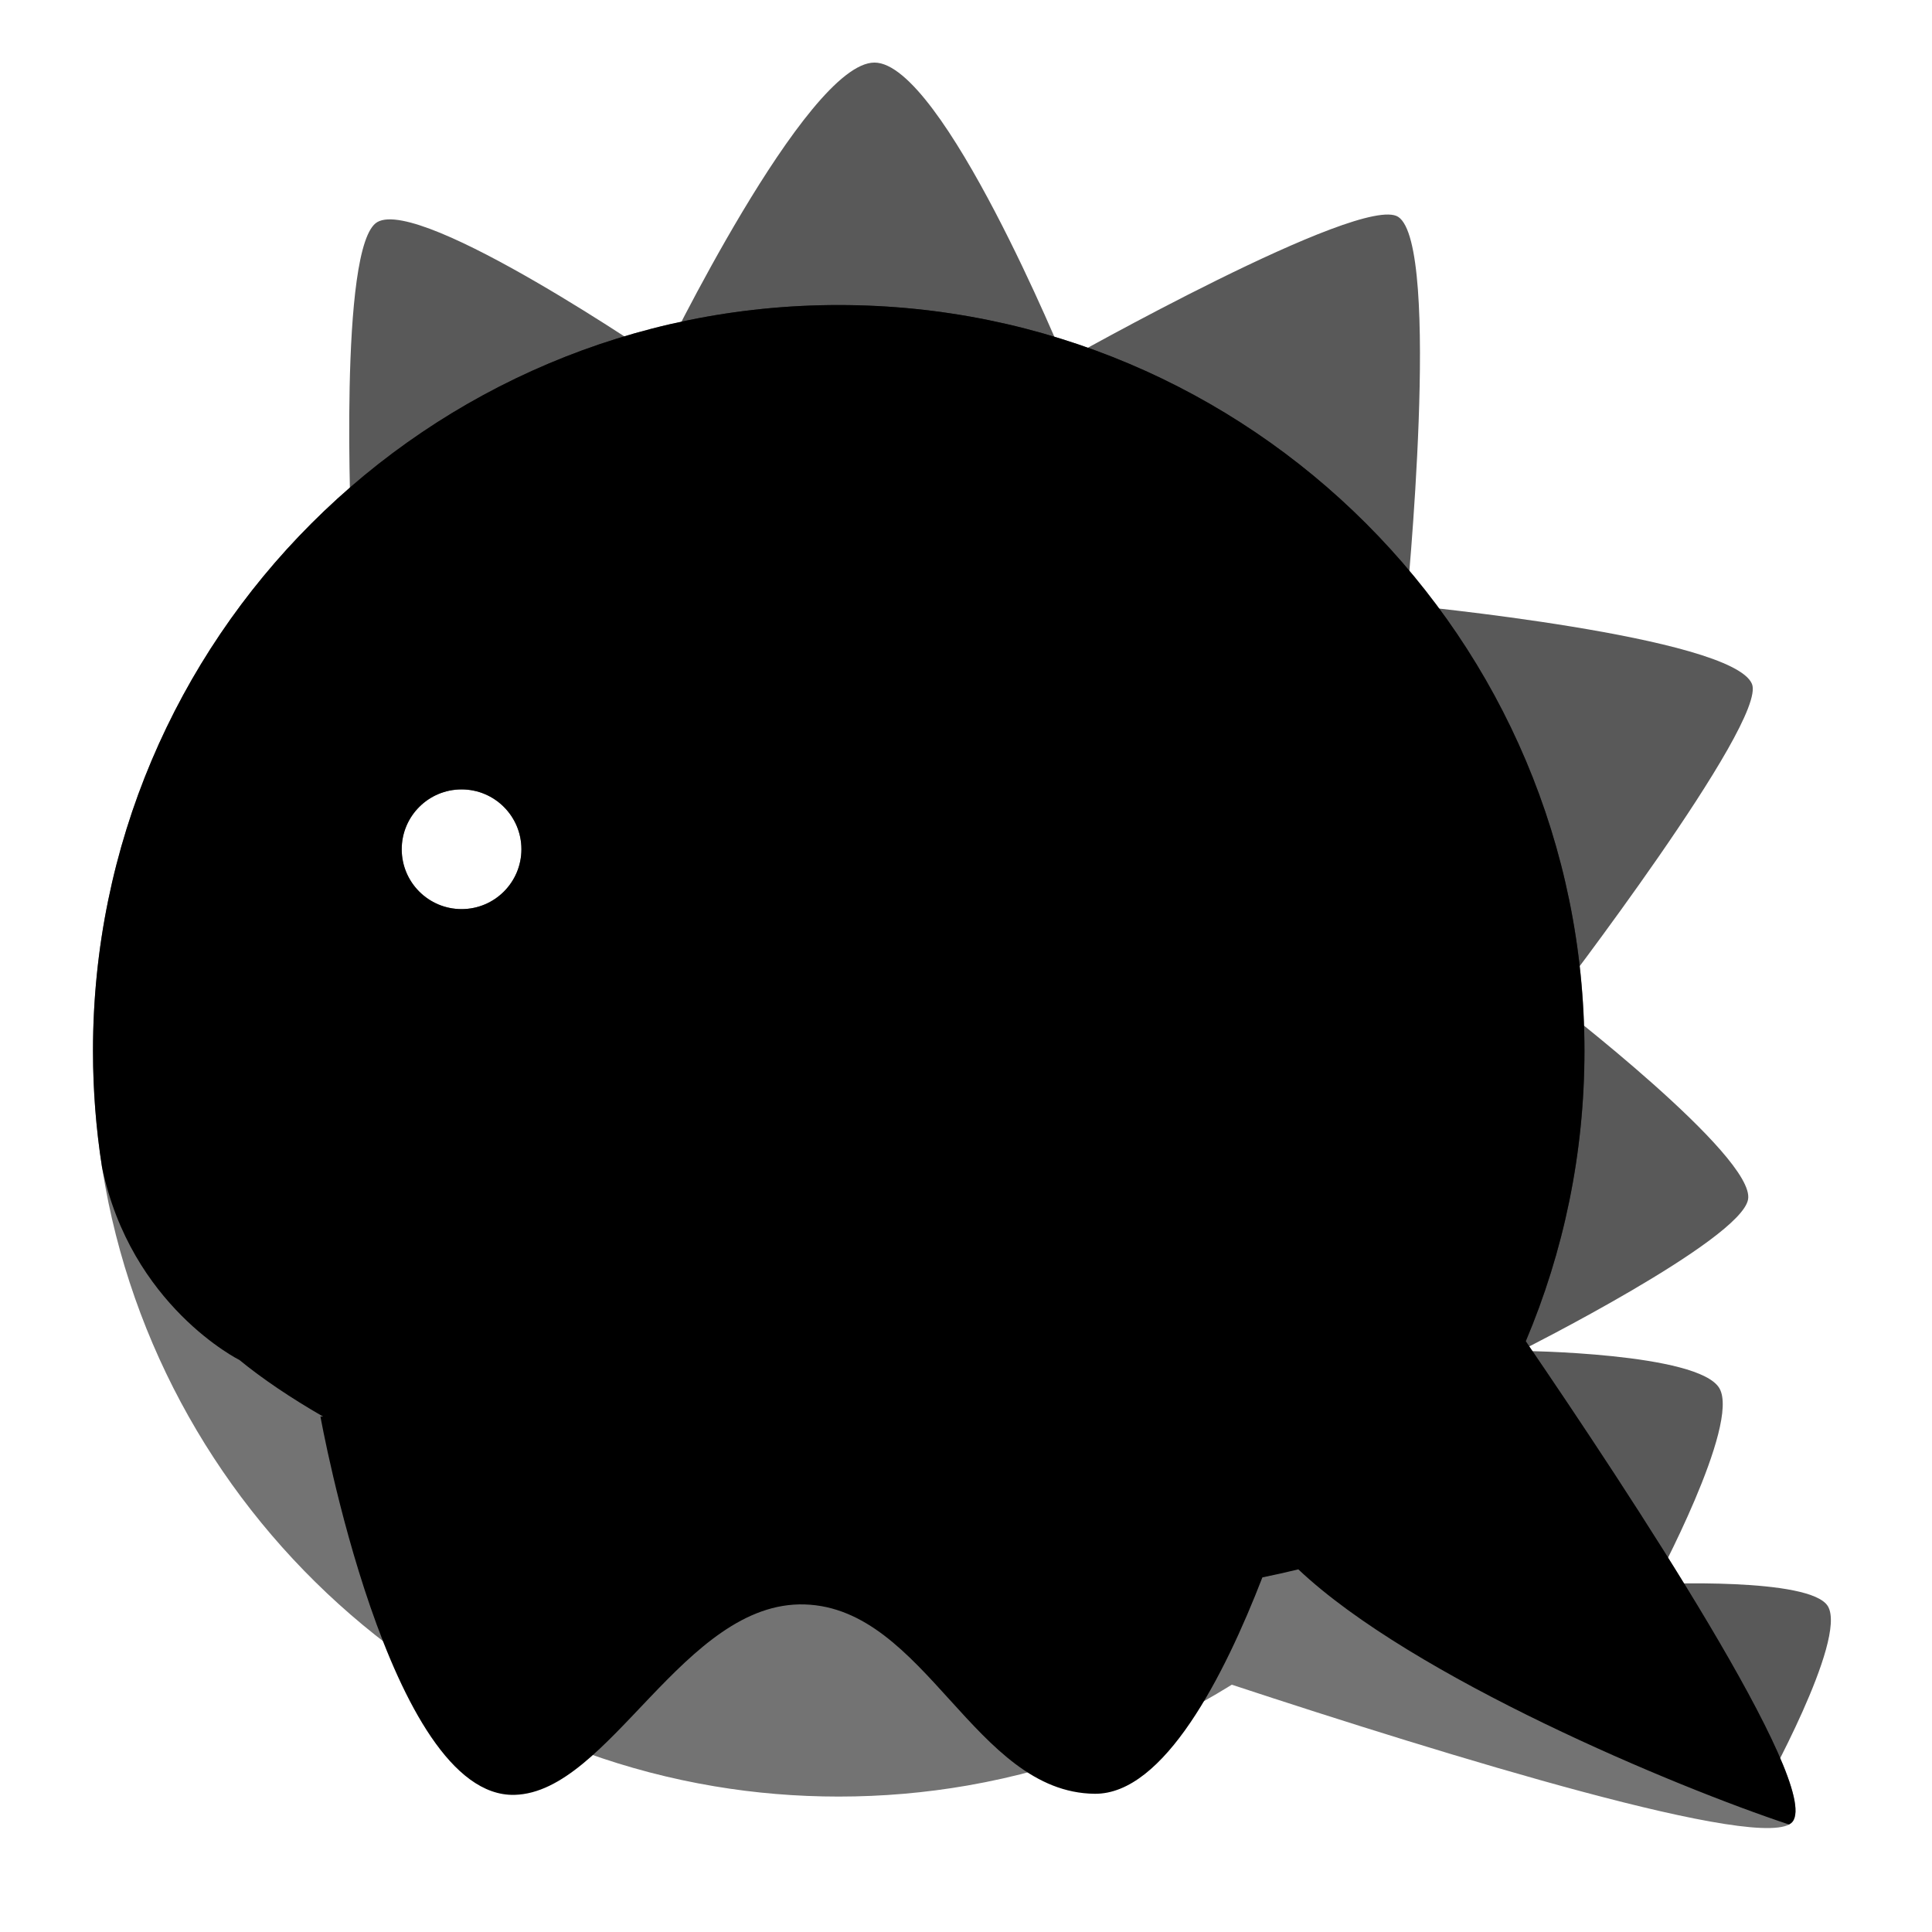
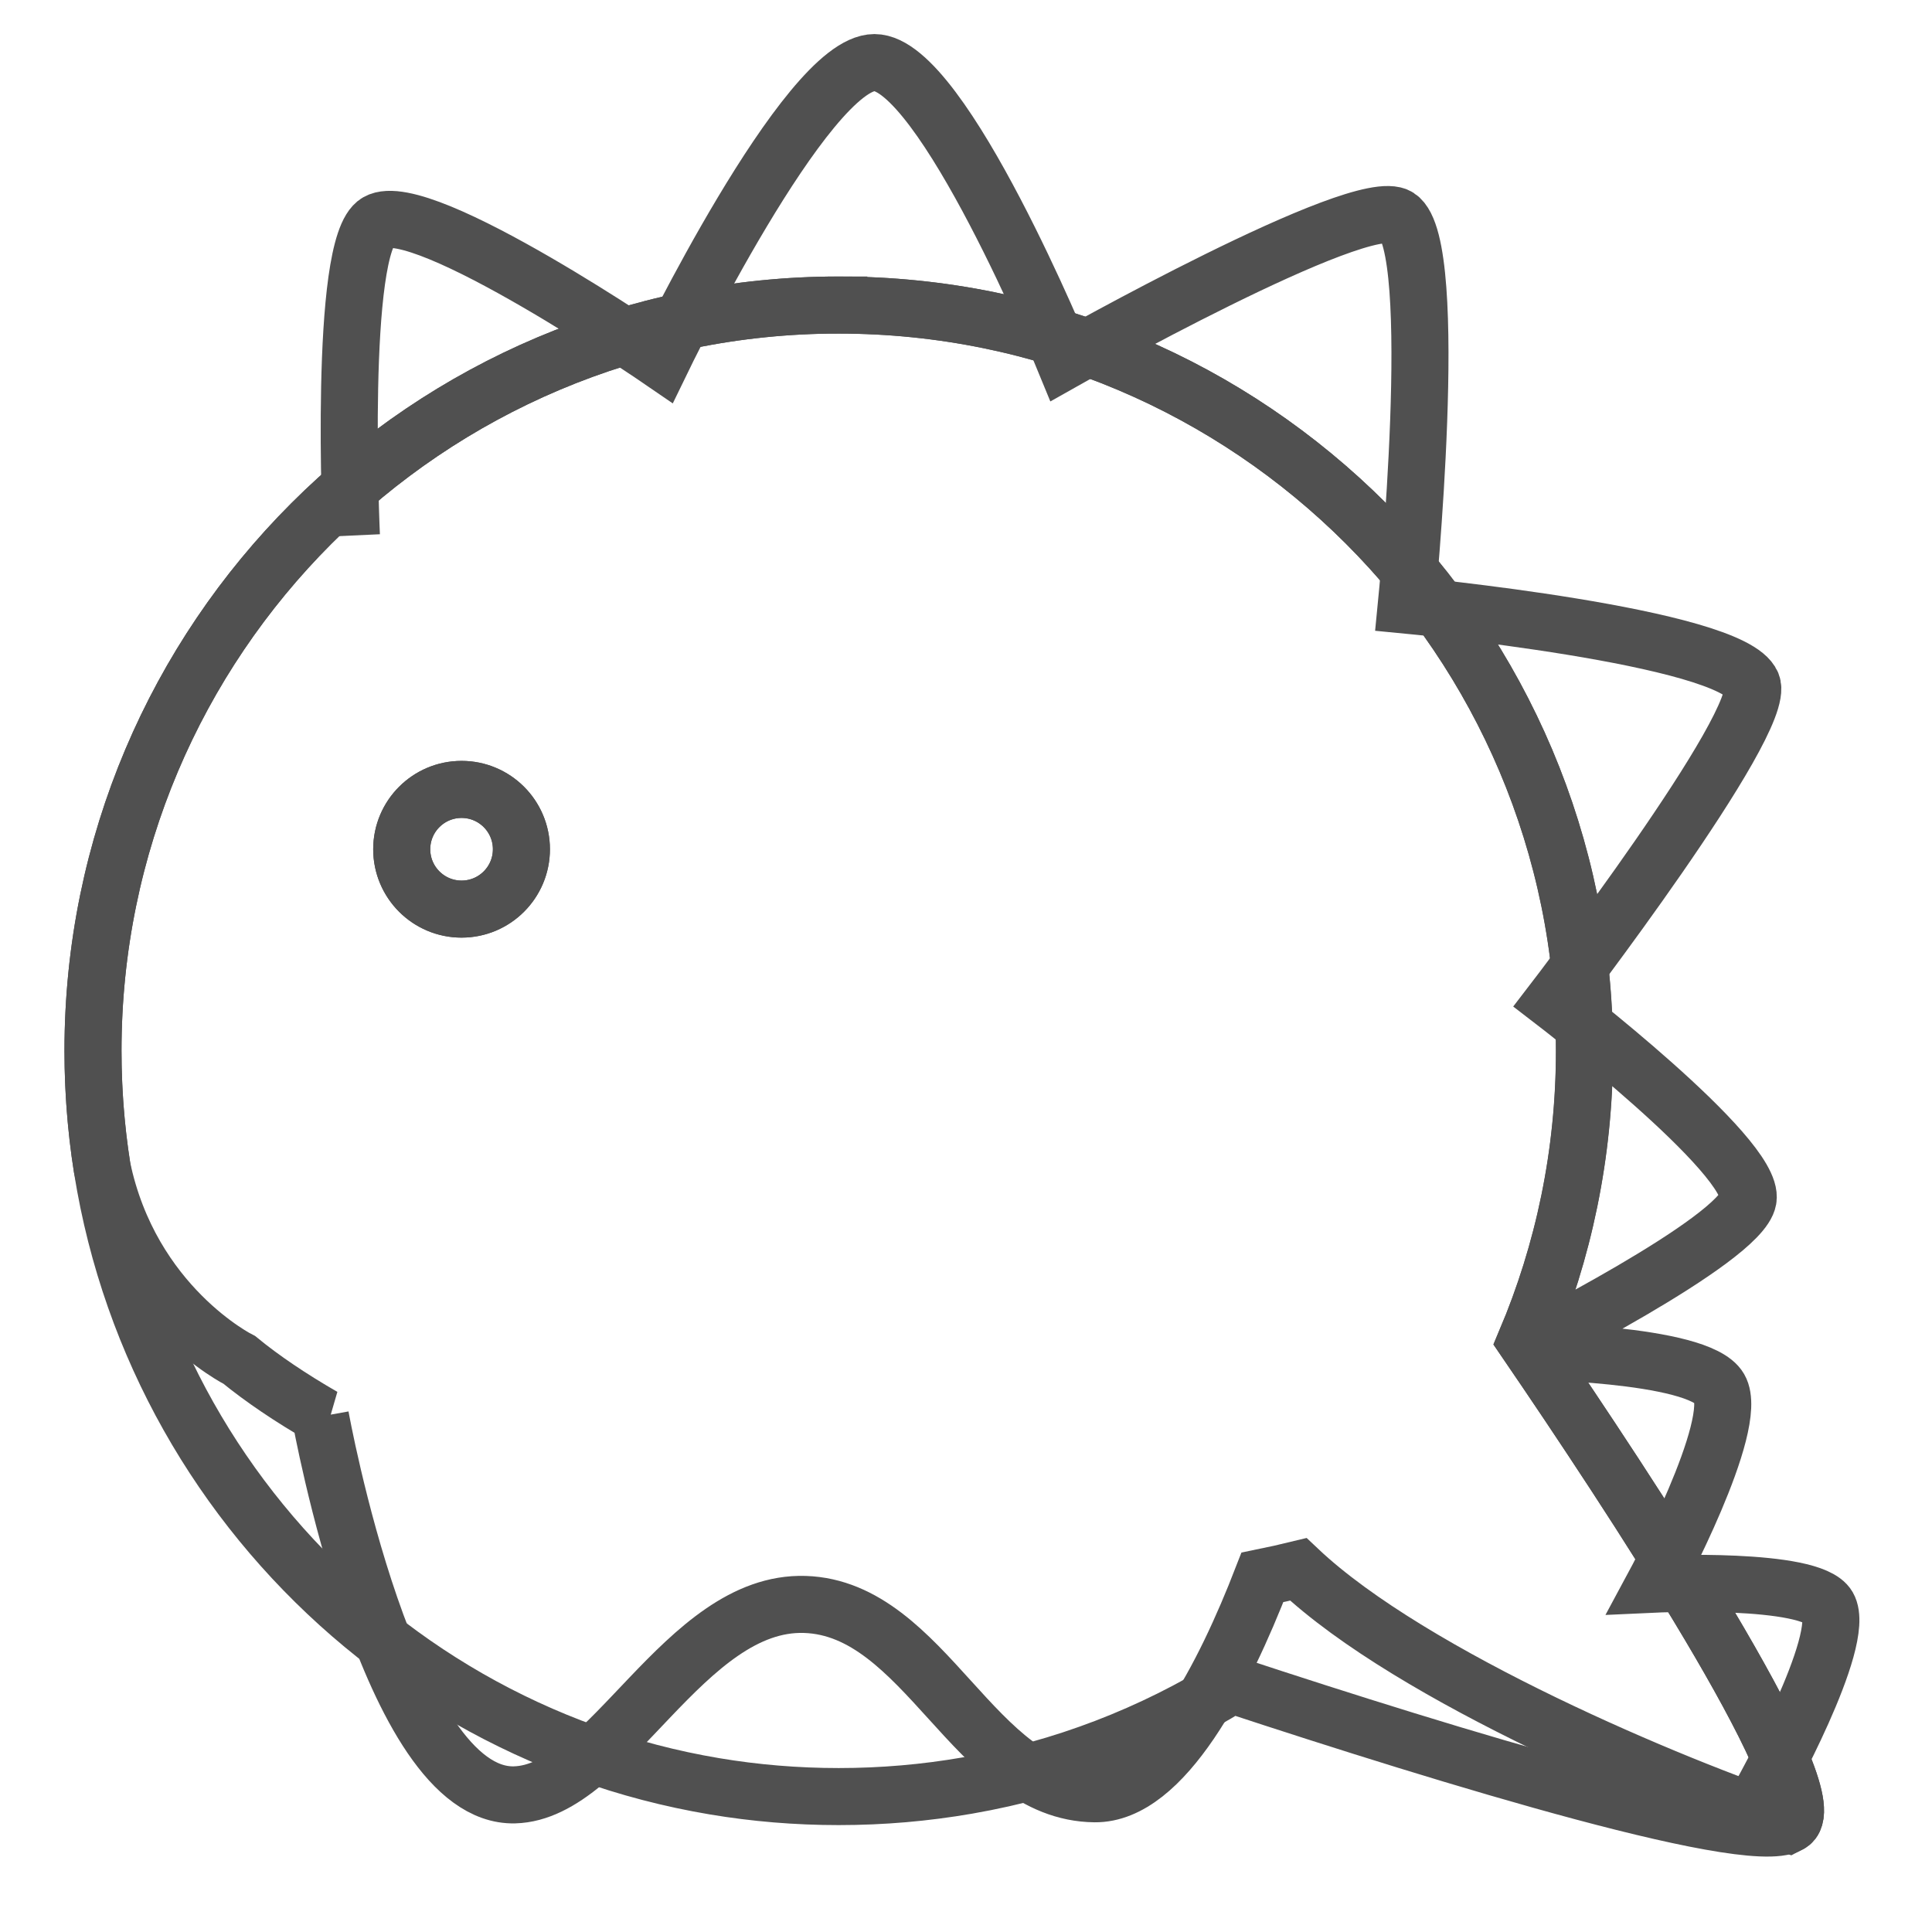
<svg xmlns="http://www.w3.org/2000/svg" width="128" height="128" version="1.1" viewBox="0 0 33.867 33.867">
-   <path d="m30.892 31.413s1.492-2.664 1.152-3.253c-0.299-0.518-3.042-0.391-3.042-0.391s1.507-2.795 1.139-3.432c-0.362-0.627-3.486-0.657-3.486-0.657s3.864-1.938 3.988-2.656c0.129-0.752-3.416-3.472-3.416-3.472s3.761-4.896 3.484-5.563c-0.348-0.838-6.059-1.382-6.059-1.382s0.624-6.312-0.143-6.806c-0.645-0.415-5.849 2.522-5.849 2.522s-2.14-5.226-3.331-5.226c-1.199 0-3.732 5.233-3.732 5.233s-4.205-2.887-4.983-2.437c-0.688 0.397-0.454 5.495-0.454 5.495z" style="fill-rule:evenodd;opacity:.65" />
-   <path d="m14.703 5.347c-7.22 0-13.073 5.853-13.073 13.073 0 0.693 0.054 1.374 0.158 2.038 0.505 2.436 2.409 3.382 2.409 3.382 0.399 0.327 0.895 0.662 1.467 0.992l-0.047-0.002s1.2 6.688 3.402 6.633c1.665-0.042 2.973-3.405 5.09-3.338 2.116 0.068 2.975 3.297 5.08 3.319 1.216 0.013 2.272-2.069 2.94-3.793 0.211-0.043 0.421-0.09 0.63-0.141 2.002 1.893 6.628 3.819 8.6 4.472 0.027-0.014 0.049-0.031 0.064-0.051 0.503-0.655-2.866-5.768-4.678-8.42 0.662-1.565 1.029-3.285 1.029-5.091 0-7.22-5.853-13.073-13.073-13.073zm-6.612 8.491a1.049 1.049 0 0 1 1.049 1.049 1.049 1.049 0 0 1-1.049 1.049 1.049 1.049 0 0 1-1.049-1.049 1.049 1.049 0 0 1 1.049-1.049z" style="fill-rule:evenodd" />
-   <path d="m14.703 5.347c-7.22 0-13.073 5.853-13.073 13.073 0 6.478 4.712 11.856 10.896 12.893 0.708 0.119 1.435 0.18 2.177 0.18 0.768 0 1.52-0.066 2.252-0.193 1.677-0.291 3.245-0.903 4.638-1.768 3.752 1.236 9.392 2.974 9.832 2.4 0.503-0.655-2.866-5.768-4.678-8.42 0.662-1.565 1.029-3.285 1.029-5.091-3e-6 -7.22-5.853-13.073-13.073-13.073zm-6.612 8.491a1.049 1.049 0 0 1 1.049 1.049 1.049 1.049 0 0 1-1.049 1.049 1.049 1.049 0 0 1-1.049-1.049 1.049 1.049 0 0 1 1.049-1.049z" style="fill-rule:evenodd;opacity:.55" />
+   <path d="m 30.892,31.413 c 0,0 1.492,-2.664 1.152,-3.253 -0.299,-0.518 -3.042,-0.391 -3.042,-0.391 0,0 1.507,-2.795 1.139,-3.432 -0.362,-0.627 -3.486,-0.657 -3.486,-0.657 0,0 3.864,-1.938 3.988,-2.656 0.129,-0.752 -3.416,-3.472 -3.416,-3.472 0,0 3.761,-4.896 3.484,-5.563 -0.348,-0.838 -6.059,-1.382 -6.059,-1.382 0,0 0.624,-6.312 -0.143,-6.806 -0.645,-0.415 -5.849,2.522 -5.849,2.522 0,0 -2.14,-5.226 -3.331,-5.226 -1.199,0 -3.732,5.233 -3.732,5.233 0,0 -4.205,-2.887 -4.983,-2.437 -0.688,0.397 -0.454,5.495 -0.454,5.495" style="opacity:1;fill:none;fill-opacity:1;fill-rule:evenodd;stroke:#505050;stroke-width:1;stroke-dasharray:none;stroke-opacity:1" />
+   <path d="m14.703 5.347c-7.22 0-13.073 5.853-13.073 13.073 0 0.693 0.054 1.374 0.158 2.038 0.505 2.436 2.409 3.382 2.409 3.382 0.399 0.327 0.895 0.662 1.467 0.992l-0.047-0.002s1.2 6.688 3.402 6.633c1.665-0.042 2.973-3.405 5.09-3.338 2.116 0.068 2.975 3.297 5.08 3.319 1.216 0.013 2.272-2.069 2.94-3.793 0.211-0.043 0.421-0.09 0.63-0.141 2.002 1.893 6.628 3.819 8.6 4.472 0.027-0.014 0.049-0.031 0.064-0.051 0.503-0.655-2.866-5.768-4.678-8.42 0.662-1.565 1.029-3.285 1.029-5.091 0-7.22-5.853-13.073-13.073-13.073zm-6.612 8.491a1.049 1.049 0 0 1 1.049 1.049 1.049 1.049 0 0 1-1.049 1.049 1.049 1.049 0 0 1-1.049-1.049 1.049 1.049 0 0 1 1.049-1.049z" style="fill-rule:evenodd;stroke:#505050;stroke-opacity:1;fill:none" />
+   <path d="m14.703 5.347c-7.22 0-13.073 5.853-13.073 13.073 0 6.478 4.712 11.856 10.896 12.893 0.708 0.119 1.435 0.18 2.177 0.18 0.768 0 1.52-0.066 2.252-0.193 1.677-0.291 3.245-0.903 4.638-1.768 3.752 1.236 9.392 2.974 9.832 2.4 0.503-0.655-2.866-5.768-4.678-8.42 0.662-1.565 1.029-3.285 1.029-5.091-3e-6 -7.22-5.853-13.073-13.073-13.073zm-6.612 8.491a1.049 1.049 0 0 1 1.049 1.049 1.049 1.049 0 0 1-1.049 1.049 1.049 1.049 0 0 1-1.049-1.049 1.049 1.049 0 0 1 1.049-1.049z" style="fill-rule:evenodd;opacity:1;stroke:#505050;stroke-opacity:1;fill:none" />
</svg>
